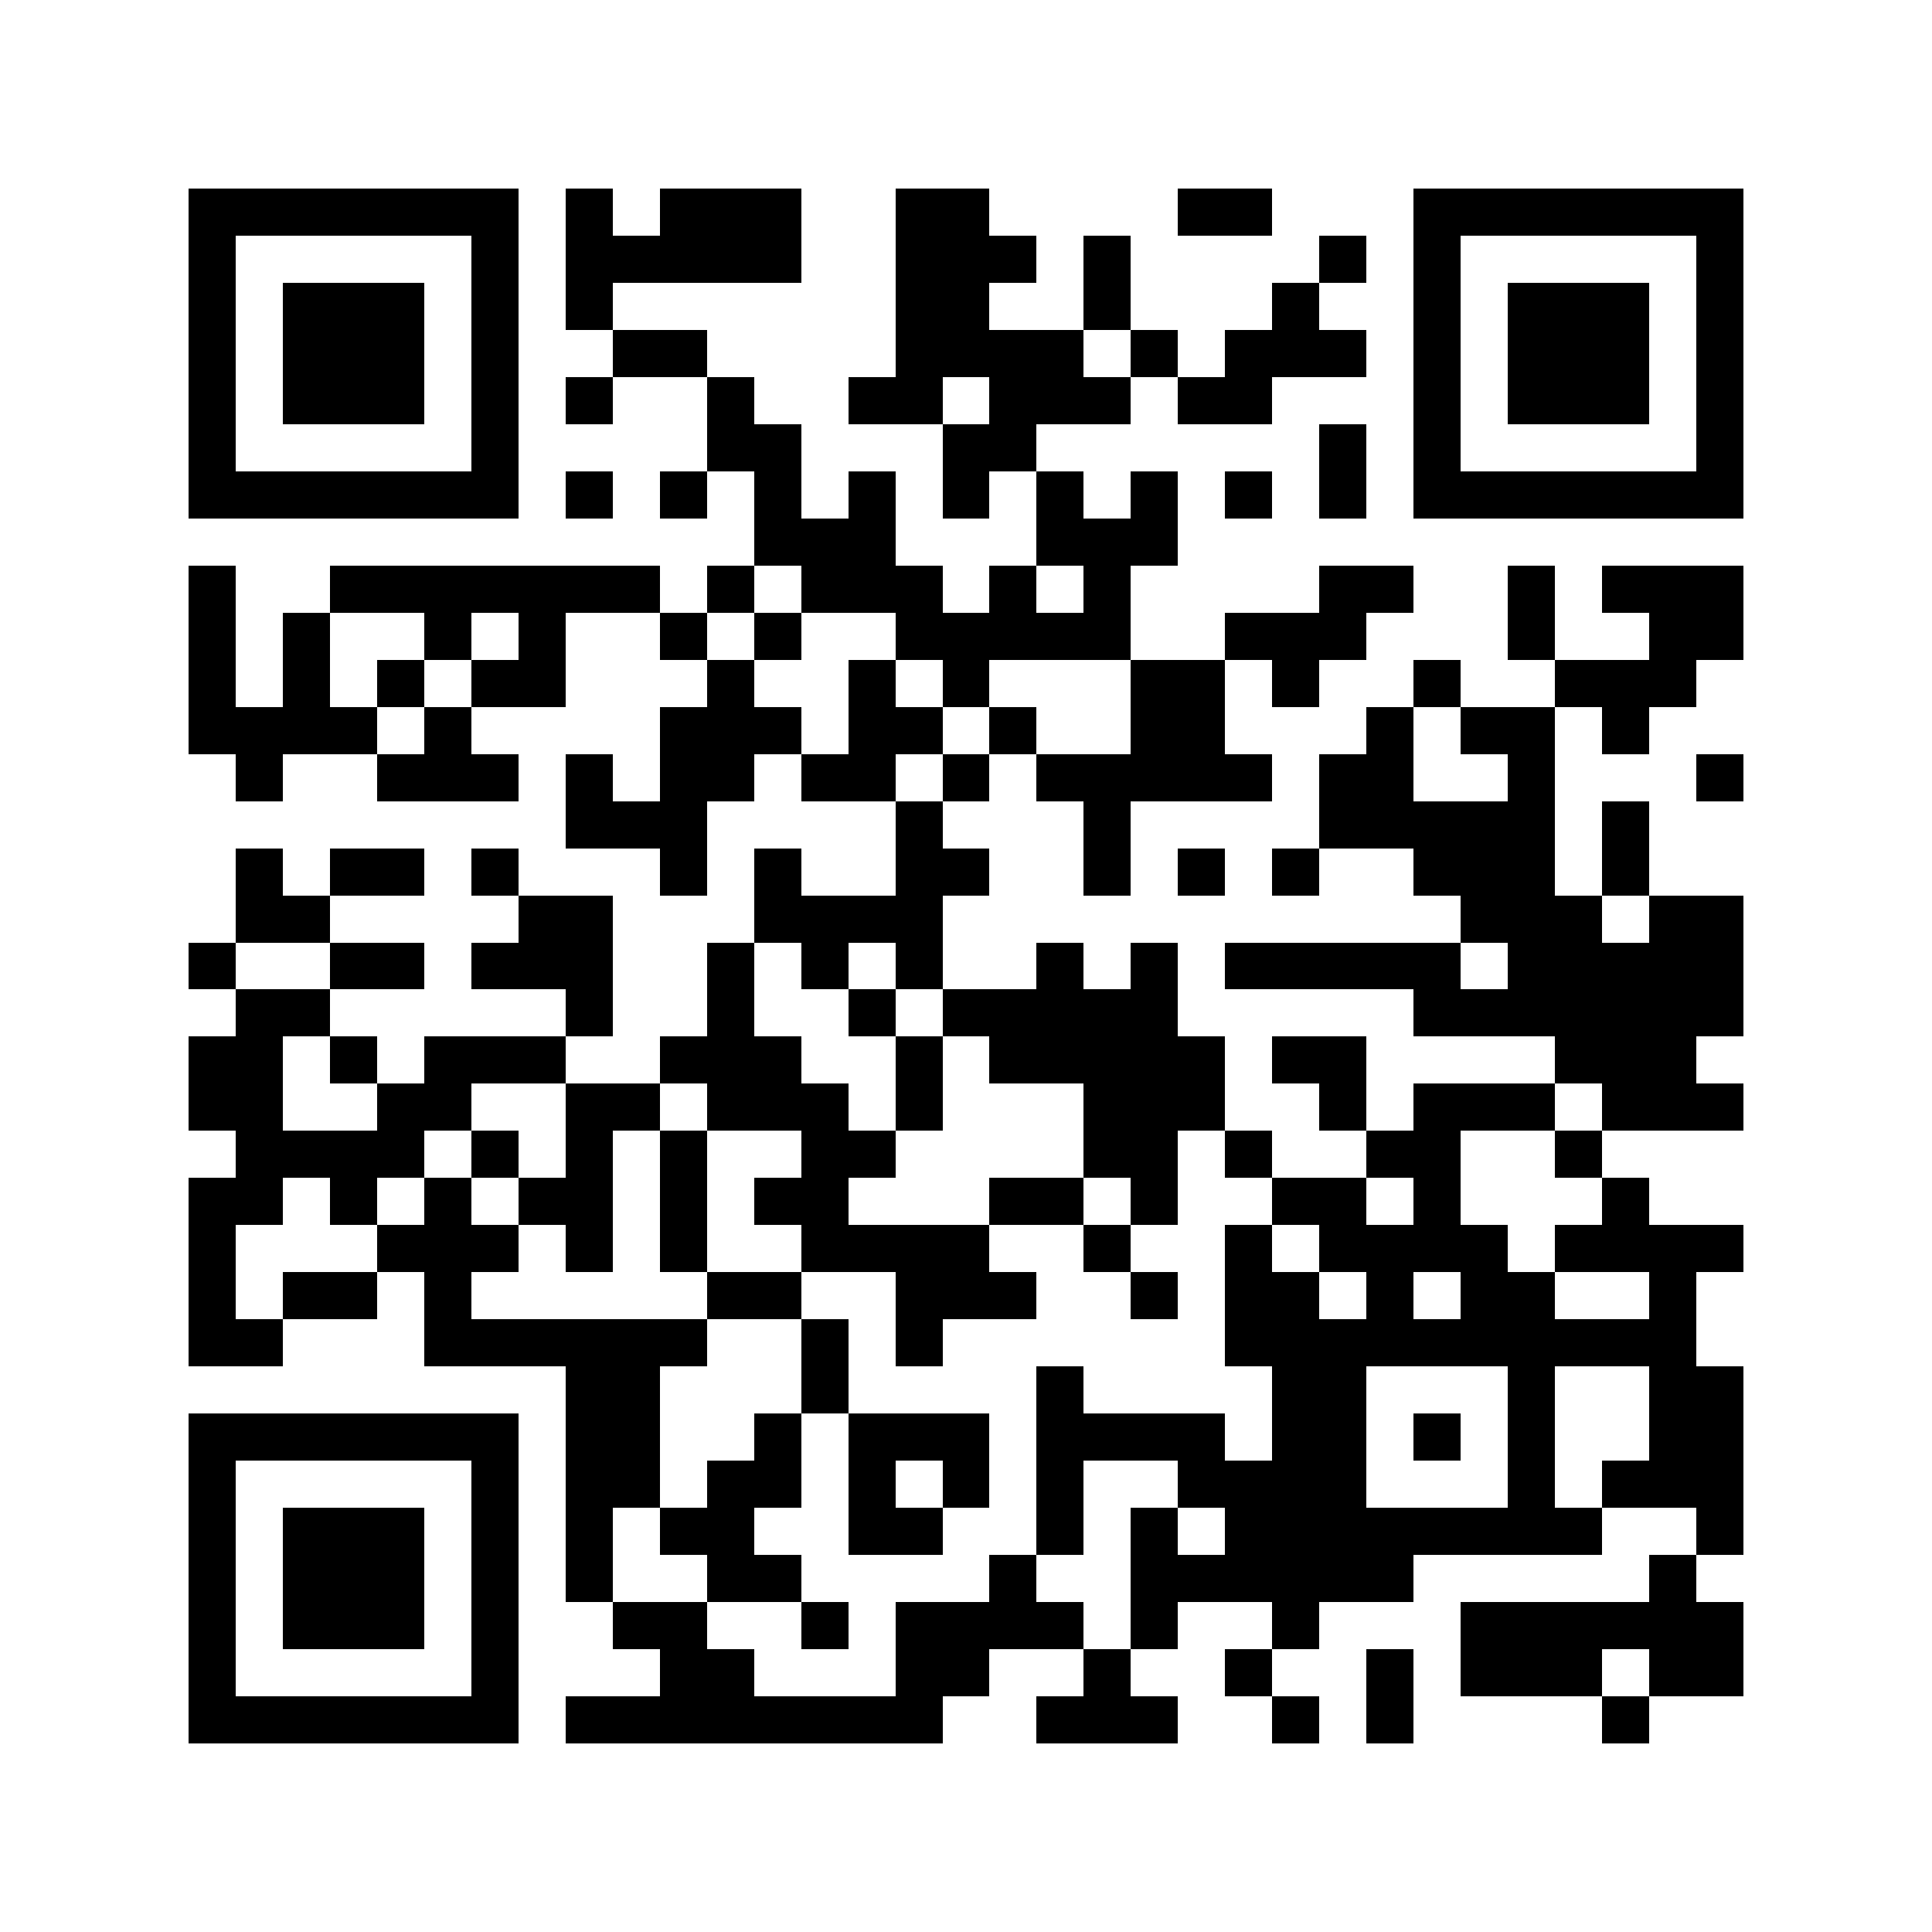
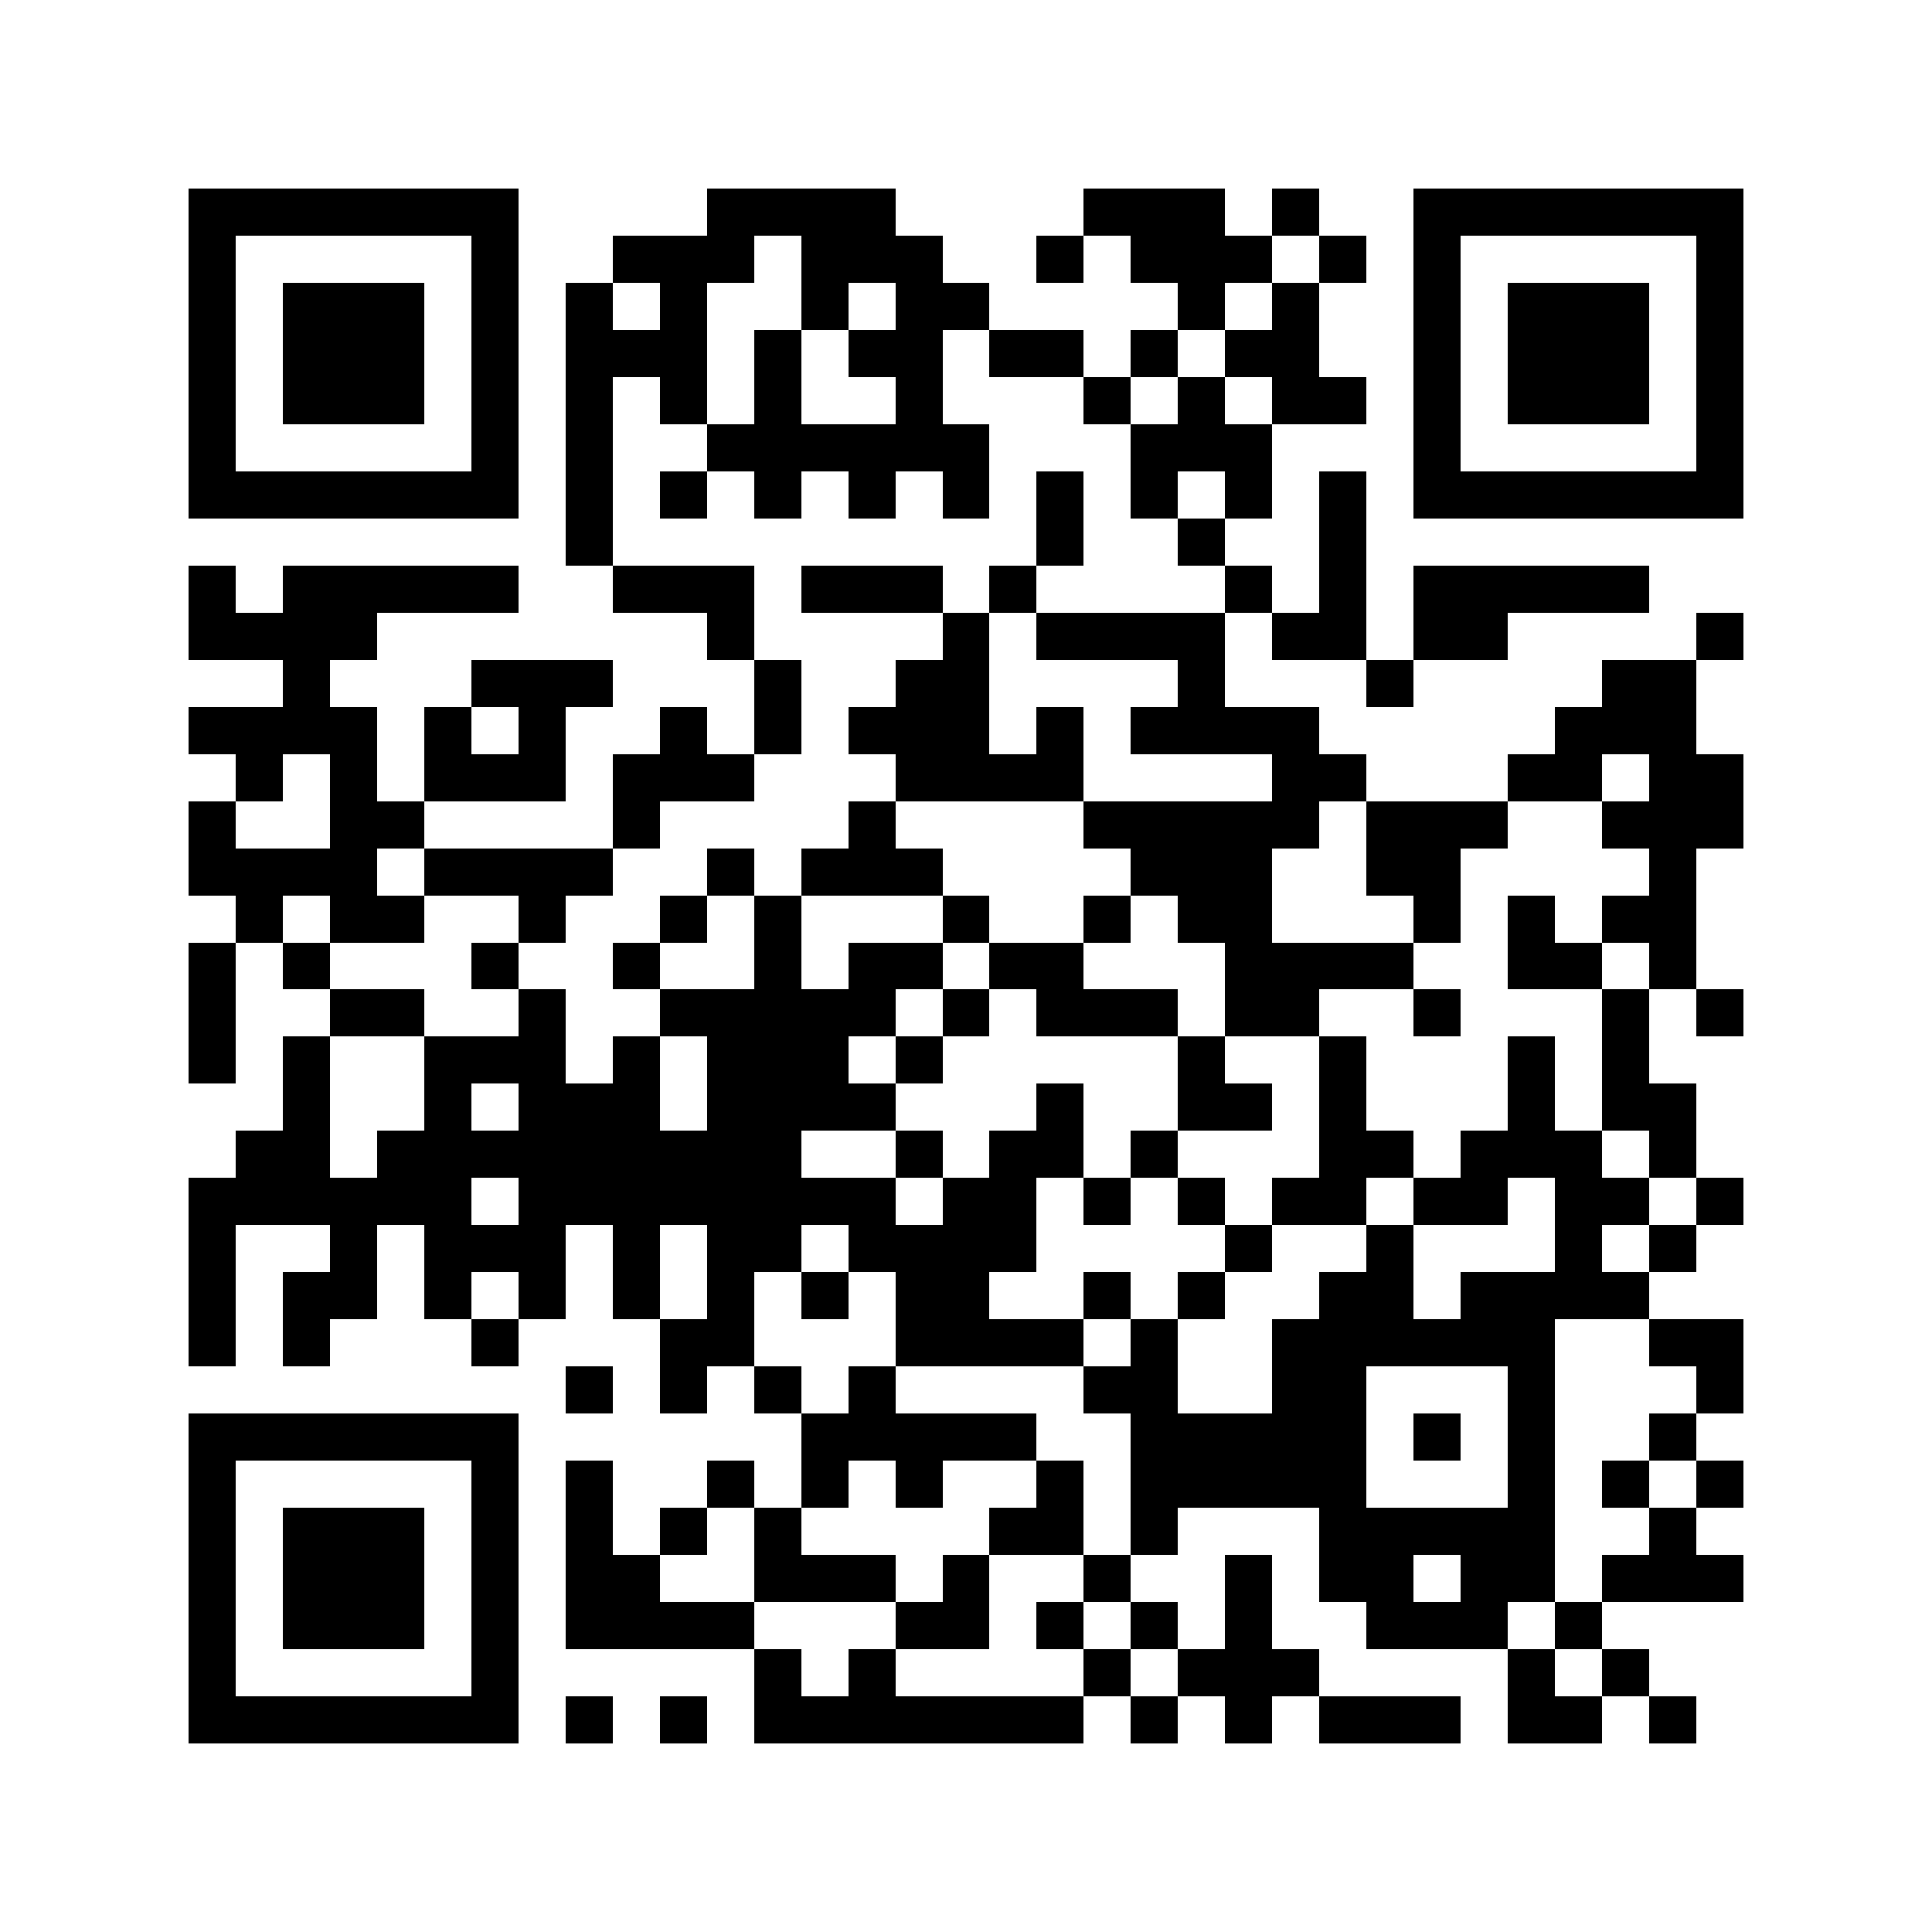
<svg xmlns="http://www.w3.org/2000/svg" viewBox="0 0 41 41" shape-rendering="crispEdges">
  <path fill="#ffffff" d="M0 0h41v41H0z" />
-   <path stroke="#000000" d="M4 4.5h7m1 0h1m1 0h3m2 0h2m4 0h2m3 0h7M4 5.5h1m5 0h1m1 0h5m2 0h3m1 0h1m4 0h1m1 0h1m5 0h1M4 6.5h1m1 0h3m1 0h1m1 0h1m6 0h2m2 0h1m3 0h1m2 0h1m1 0h3m1 0h1M4 7.5h1m1 0h3m1 0h1m2 0h2m4 0h4m1 0h1m1 0h3m1 0h1m1 0h3m1 0h1M4 8.5h1m1 0h3m1 0h1m1 0h1m2 0h1m2 0h2m1 0h3m1 0h2m3 0h1m1 0h3m1 0h1M4 9.5h1m5 0h1m4 0h2m3 0h2m6 0h1m1 0h1m5 0h1M4 10.5h7m1 0h1m1 0h1m1 0h1m1 0h1m1 0h1m1 0h1m1 0h1m1 0h1m1 0h1m1 0h7M16 11.5h3m3 0h3M4 12.5h1m2 0h7m1 0h1m1 0h3m1 0h1m1 0h1m4 0h2m2 0h1m1 0h3M4 13.5h1m1 0h1m2 0h1m1 0h1m2 0h1m1 0h1m2 0h5m2 0h3m3 0h1m2 0h2M4 14.5h1m1 0h1m1 0h1m1 0h2m3 0h1m2 0h1m1 0h1m3 0h2m1 0h1m2 0h1m2 0h3M4 15.5h4m1 0h1m4 0h3m1 0h2m1 0h1m2 0h2m3 0h1m1 0h2m1 0h1M5 16.5h1m2 0h3m1 0h1m1 0h2m1 0h2m1 0h1m1 0h5m1 0h2m2 0h1m3 0h1M12 17.5h3m4 0h1m3 0h1m4 0h5m1 0h1M5 18.5h1m1 0h2m1 0h1m3 0h1m1 0h1m2 0h2m2 0h1m1 0h1m1 0h1m2 0h3m1 0h1M5 19.5h2m4 0h2m3 0h4m11 0h3m1 0h2M4 20.5h1m2 0h2m1 0h3m2 0h1m1 0h1m1 0h1m2 0h1m1 0h1m1 0h5m1 0h5M5 21.5h2m5 0h1m2 0h1m2 0h1m1 0h5m5 0h7M4 22.5h2m1 0h1m1 0h3m2 0h3m2 0h1m1 0h5m1 0h2m4 0h3M4 23.5h2m2 0h2m2 0h2m1 0h3m1 0h1m3 0h3m2 0h1m1 0h3m1 0h3M5 24.5h4m1 0h1m1 0h1m1 0h1m2 0h2m4 0h2m1 0h1m2 0h2m2 0h1M4 25.5h2m1 0h1m1 0h1m1 0h2m1 0h1m1 0h2m3 0h2m1 0h1m2 0h2m1 0h1m3 0h1M4 26.5h1m3 0h3m1 0h1m1 0h1m2 0h4m2 0h1m2 0h1m1 0h4m1 0h4M4 27.5h1m1 0h2m1 0h1m5 0h2m2 0h3m2 0h1m1 0h2m1 0h1m1 0h2m2 0h1M4 28.5h2m3 0h6m2 0h1m1 0h1m6 0h10M12 29.5h2m3 0h1m4 0h1m4 0h2m3 0h1m2 0h2M4 30.5h7m1 0h2m2 0h1m1 0h3m1 0h4m1 0h2m1 0h1m1 0h1m2 0h2M4 31.5h1m5 0h1m1 0h2m1 0h2m1 0h1m1 0h1m1 0h1m2 0h4m3 0h1m1 0h3M4 32.5h1m1 0h3m1 0h1m1 0h1m1 0h2m2 0h2m2 0h1m1 0h1m1 0h8m2 0h1M4 33.5h1m1 0h3m1 0h1m1 0h1m2 0h2m4 0h1m2 0h6m5 0h1M4 34.5h1m1 0h3m1 0h1m2 0h2m2 0h1m1 0h4m1 0h1m2 0h1m3 0h6M4 35.5h1m5 0h1m3 0h2m3 0h2m2 0h1m2 0h1m2 0h1m1 0h3m1 0h2M4 36.5h7m1 0h8m2 0h3m2 0h1m1 0h1m4 0h1" />
+   <path stroke="#000000" d="M4 4.5h7m4 0h4m4 0h3m1 0h1m2 0h7M4 5.5h1m5 0h1m2 0h3m1 0h3m2 0h1m1 0h3m1 0h1m1 0h1m5 0h1M4 6.5h1m1 0h3m1 0h1m1 0h1m1 0h1m2 0h1m1 0h2m4 0h1m1 0h1m2 0h1m1 0h3m1 0h1M4 7.5h1m1 0h3m1 0h1m1 0h3m1 0h1m1 0h2m1 0h2m1 0h1m1 0h2m2 0h1m1 0h3m1 0h1M4 8.5h1m1 0h3m1 0h1m1 0h1m1 0h1m1 0h1m2 0h1m3 0h1m1 0h1m1 0h2m1 0h1m1 0h3m1 0h1M4 9.5h1m5 0h1m1 0h1m2 0h6m3 0h3m3 0h1m5 0h1M4 10.5h7m1 0h1m1 0h1m1 0h1m1 0h1m1 0h1m1 0h1m1 0h1m1 0h1m1 0h1m1 0h7M12 11.5h1m9 0h1m2 0h1m2 0h1M4 12.5h1m1 0h5m2 0h3m1 0h3m1 0h1m4 0h1m1 0h1m1 0h5M4 13.5h4m7 0h1m4 0h1m1 0h4m1 0h2m1 0h2m4 0h1M6 14.5h1m3 0h3m3 0h1m2 0h2m4 0h1m3 0h1m4 0h2M4 15.5h4m1 0h1m1 0h1m2 0h1m1 0h1m1 0h3m1 0h1m1 0h4m5 0h3M5 16.5h1m1 0h1m1 0h3m1 0h3m3 0h4m4 0h2m3 0h2m1 0h2M4 17.5h1m2 0h2m4 0h1m4 0h1m4 0h5m1 0h3m2 0h3M4 18.5h4m1 0h4m2 0h1m1 0h3m4 0h3m2 0h2m4 0h1M5 19.5h1m1 0h2m2 0h1m2 0h1m1 0h1m3 0h1m2 0h1m1 0h2m3 0h1m1 0h1m1 0h2M4 20.5h1m1 0h1m3 0h1m2 0h1m2 0h1m1 0h2m1 0h2m3 0h4m2 0h2m1 0h1M4 21.5h1m2 0h2m2 0h1m2 0h5m1 0h1m1 0h3m1 0h2m2 0h1m3 0h1m1 0h1M4 22.5h1m1 0h1m2 0h3m1 0h1m1 0h3m1 0h1m5 0h1m2 0h1m3 0h1m1 0h1M6 23.5h1m2 0h1m1 0h3m1 0h4m3 0h1m2 0h2m1 0h1m3 0h1m1 0h2M5 24.5h2m1 0h9m2 0h1m1 0h2m1 0h1m3 0h2m1 0h3m1 0h1M4 25.5h6m1 0h8m1 0h2m1 0h1m1 0h1m1 0h2m1 0h2m1 0h2m1 0h1M4 26.5h1m2 0h1m1 0h3m1 0h1m1 0h2m1 0h4m4 0h1m2 0h1m3 0h1m1 0h1M4 27.5h1m1 0h2m1 0h1m1 0h1m1 0h1m1 0h1m1 0h1m1 0h2m2 0h1m1 0h1m2 0h2m1 0h4M4 28.5h1m1 0h1m3 0h1m3 0h2m3 0h4m1 0h1m2 0h6m2 0h2M12 29.5h1m1 0h1m1 0h1m1 0h1m4 0h2m2 0h2m3 0h1m3 0h1M4 30.5h7m6 0h5m2 0h5m1 0h1m1 0h1m2 0h1M4 31.5h1m5 0h1m1 0h1m2 0h1m1 0h1m1 0h1m2 0h1m1 0h5m3 0h1m1 0h1m1 0h1M4 32.5h1m1 0h3m1 0h1m1 0h1m1 0h1m1 0h1m4 0h2m1 0h1m3 0h5m2 0h1M4 33.5h1m1 0h3m1 0h1m1 0h2m2 0h3m1 0h1m2 0h1m2 0h1m1 0h2m1 0h2m1 0h3M4 34.5h1m1 0h3m1 0h1m1 0h4m3 0h2m1 0h1m1 0h1m1 0h1m2 0h3m1 0h1M4 35.5h1m5 0h1m5 0h1m1 0h1m4 0h1m1 0h3m4 0h1m1 0h1M4 36.5h7m1 0h1m1 0h1m1 0h7m1 0h1m1 0h1m1 0h3m1 0h2m1 0h1" />
</svg>
